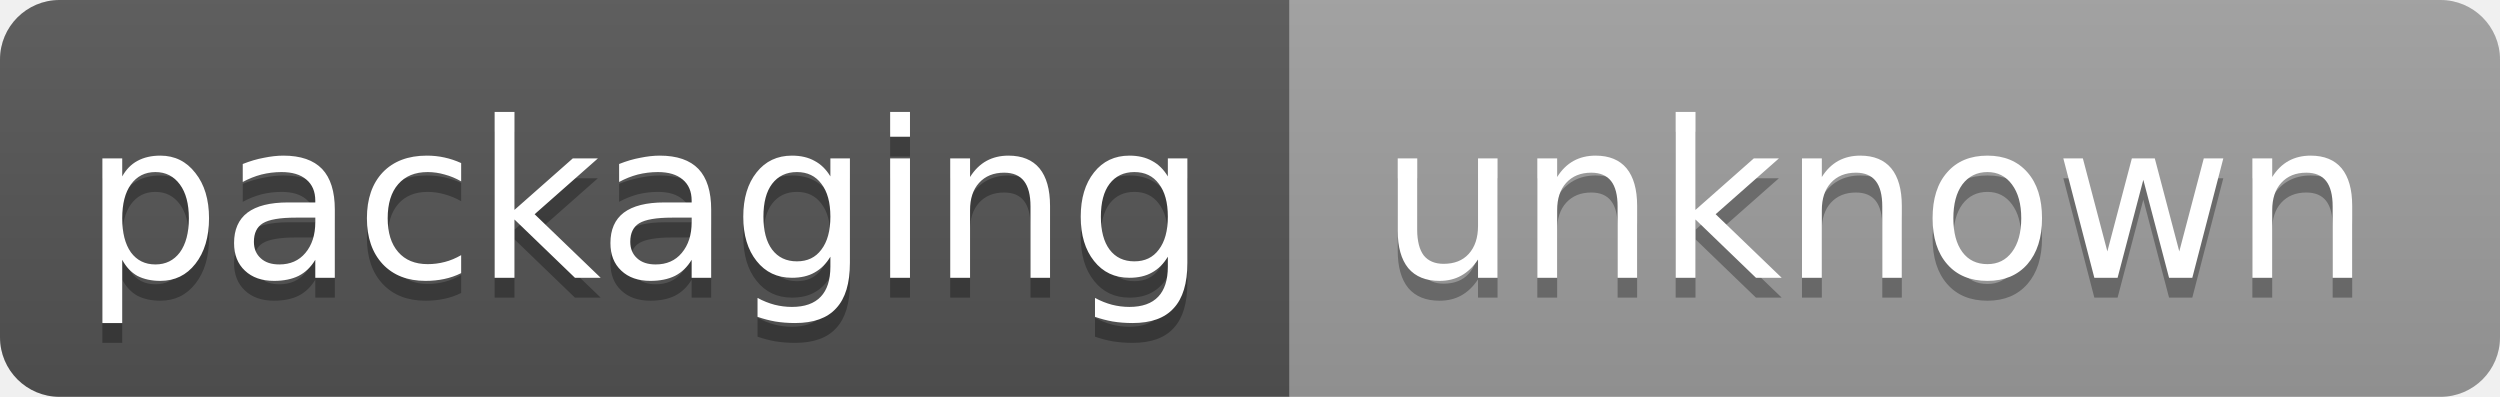
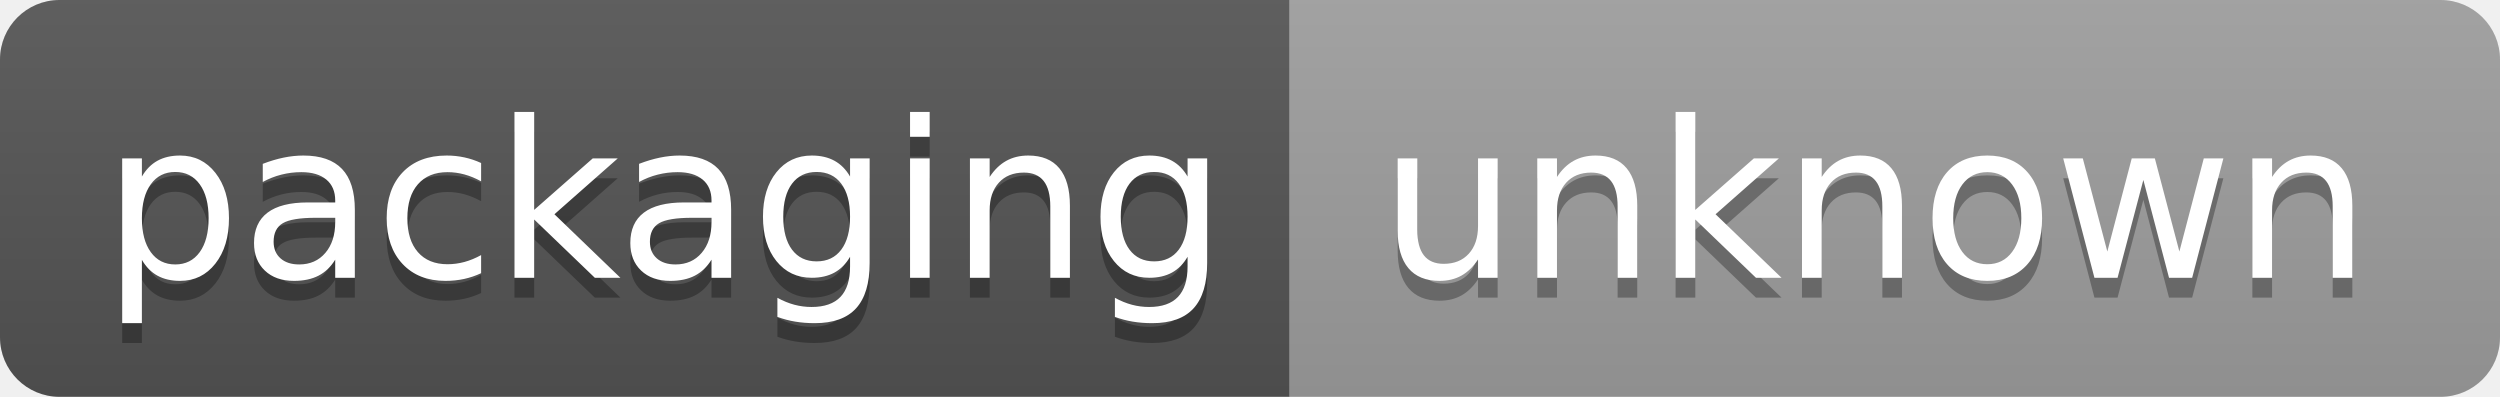
<svg xmlns="http://www.w3.org/2000/svg" width="126" height="20">
  <linearGradient id="b" x2="0" y2="100%">
    <stop offset="0" stop-color="#bbb" stop-opacity=".1" />
    <stop offset="1" stop-opacity=".1" />
  </linearGradient>
  <clipPath id="a">
    <rect width="126" height="20" rx="3" fill="#fff" />
  </clipPath>
  <g clip-path="url(#a)">
    <path fill="#555" d="M0 0h65v20H0z" />
    <path fill="#9f9f9f" d="M65 0h61v20H65z" />
    <path fill="url(#b)" d="M0 0h126v20H0z" />
  </g>
-   <g fill="#fff" text-anchor="middle" font-family="DejaVu Sans,Verdana,Geneva,sans-serif" font-size="11">
-     <text x="32.5" y="15" fill="#010101" fill-opacity=".3">packaging</text>
-     <text x="32.5" y="14">packaging</text>
-     <text x="94.5" y="15" fill="#010101" fill-opacity=".3">unknown</text>
-     <text x="94.5" y="14">unknown</text>
+   <g fill="#fff" text-anchor="middle" font-family="DejaVu Sans,Verdana,Geneva,sans-serif" font-size="110">
+     <text x="335" y="150" fill="#010101" fill-opacity=".3" transform="scale(.1)" textLength="550">packaging</text>
+     <text x="335" y="140" transform="scale(.1)" textLength="550">packaging</text>
+     <text x="945" y="150" fill="#010101" fill-opacity=".3" transform="scale(.1)" textLength="510">unknown</text>
+     <text x="945" y="140" transform="scale(.1)" textLength="510">unknown</text>
  </g>
</svg>
